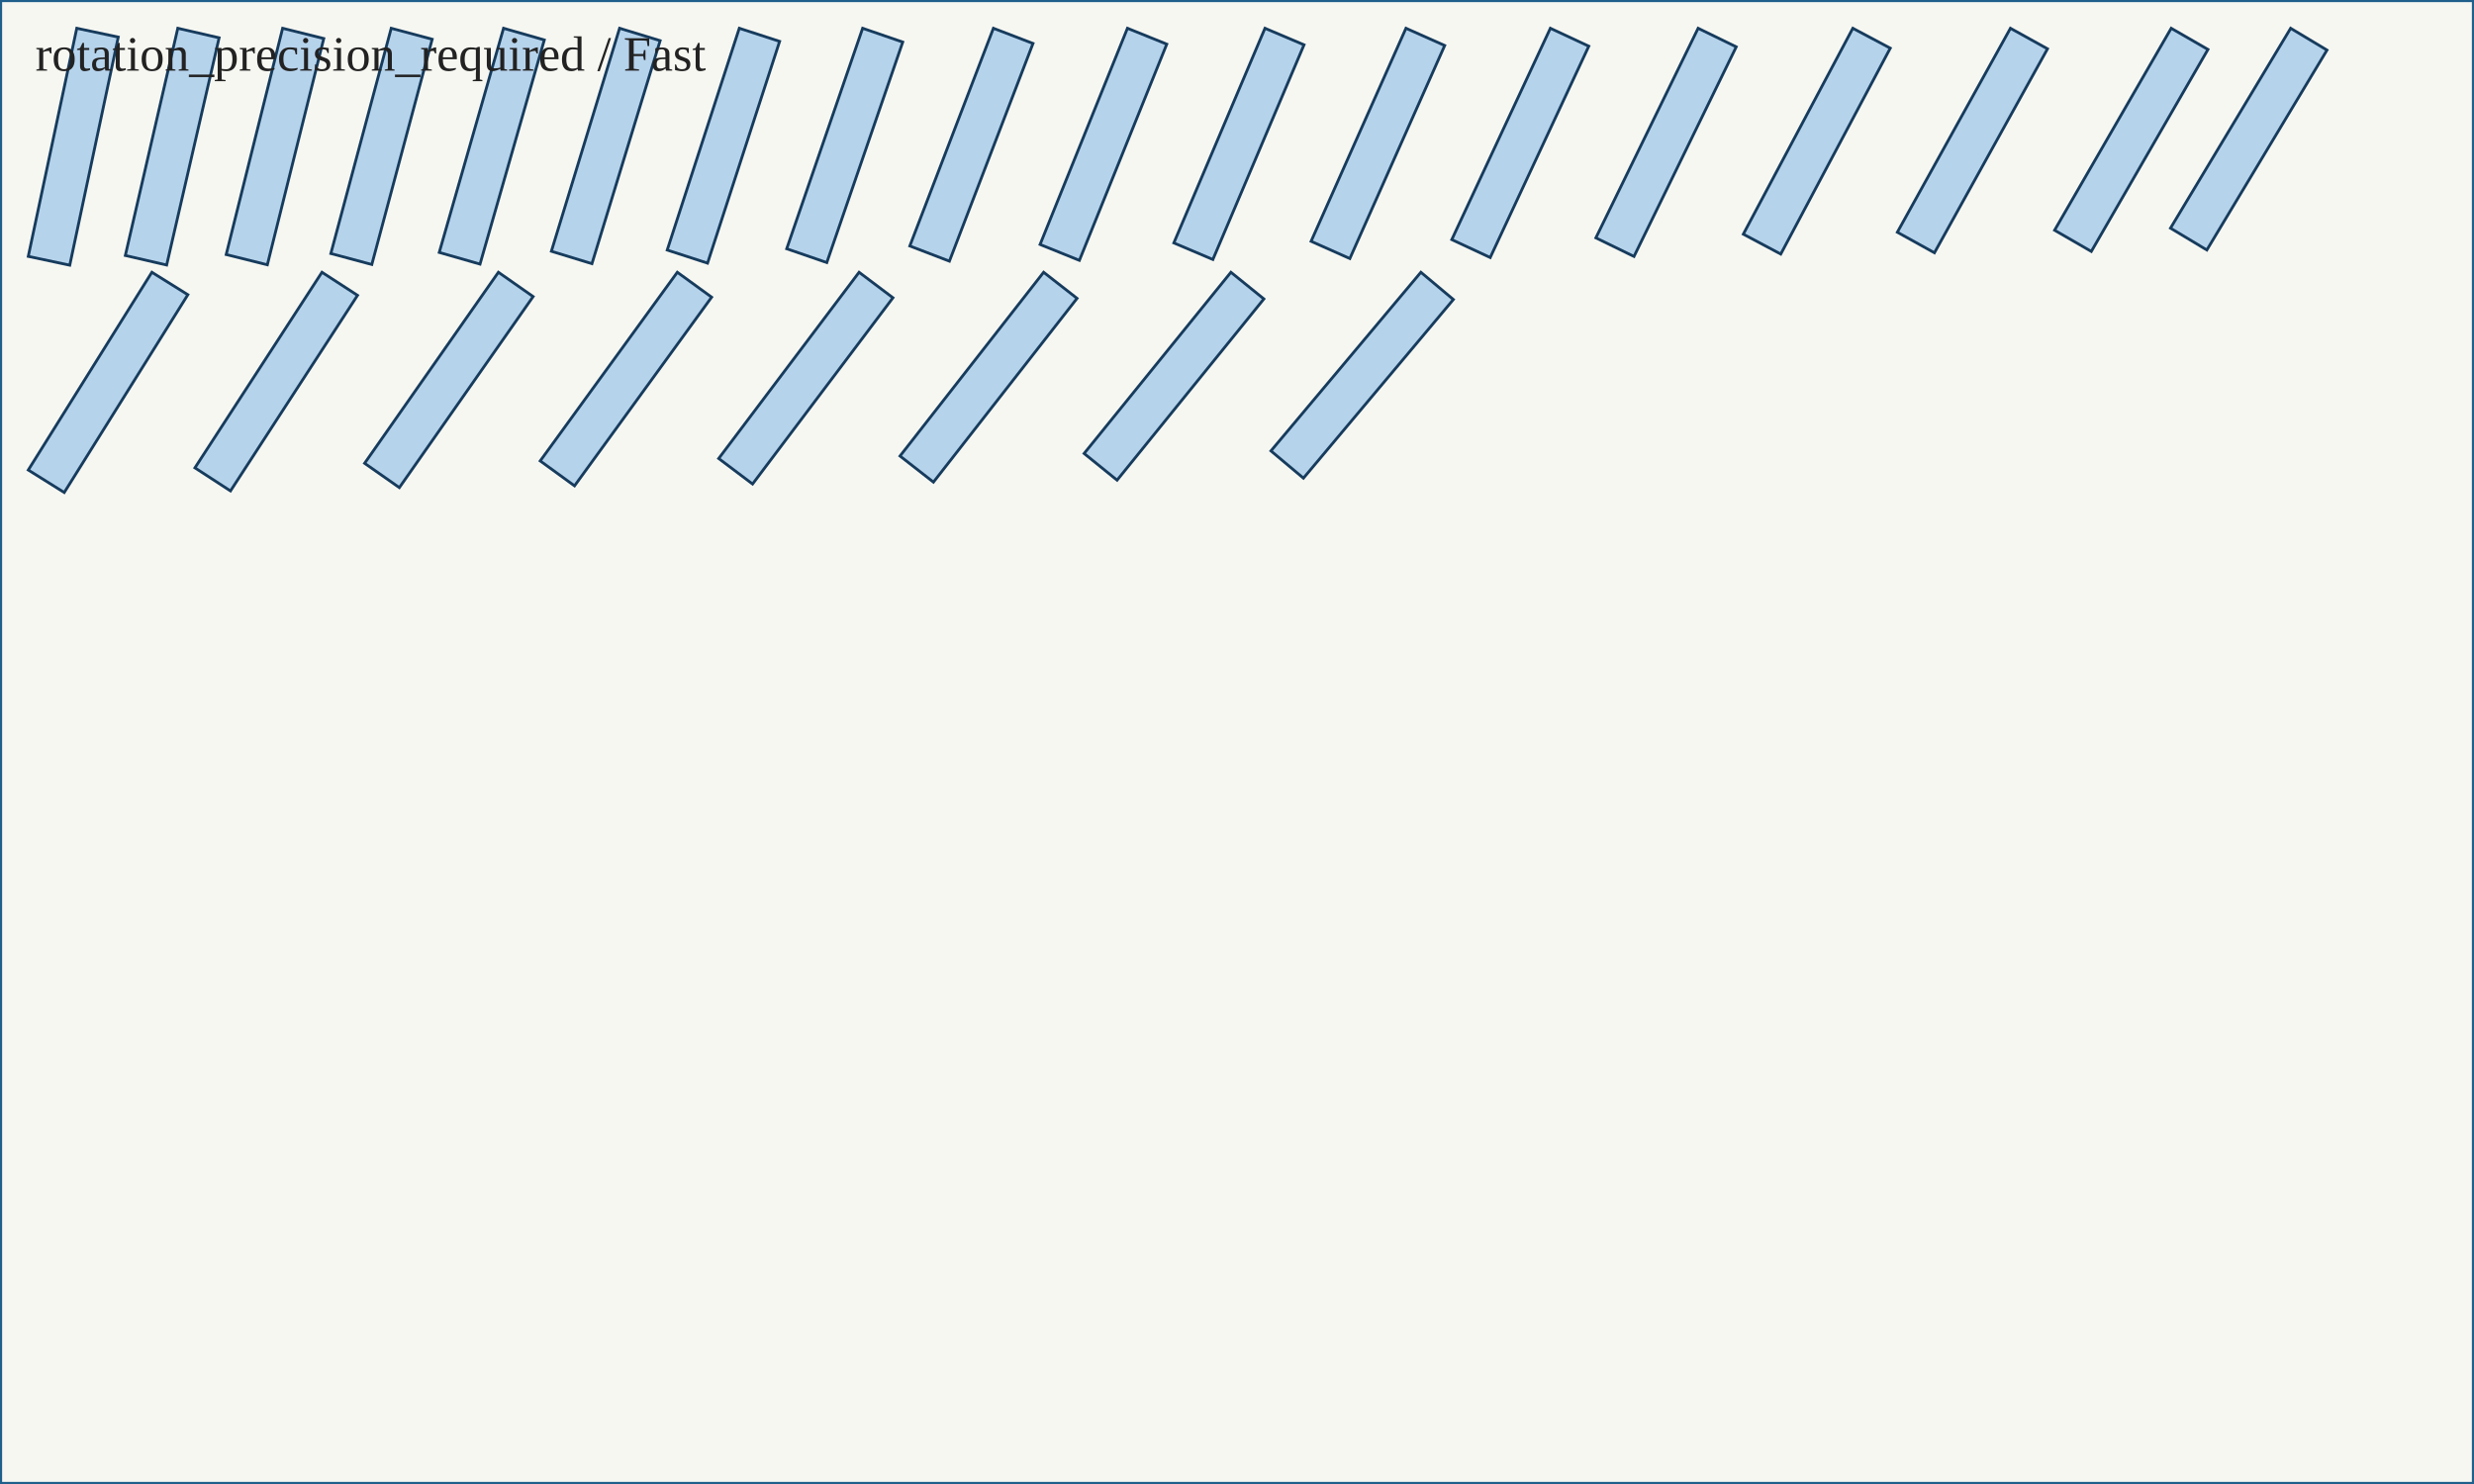
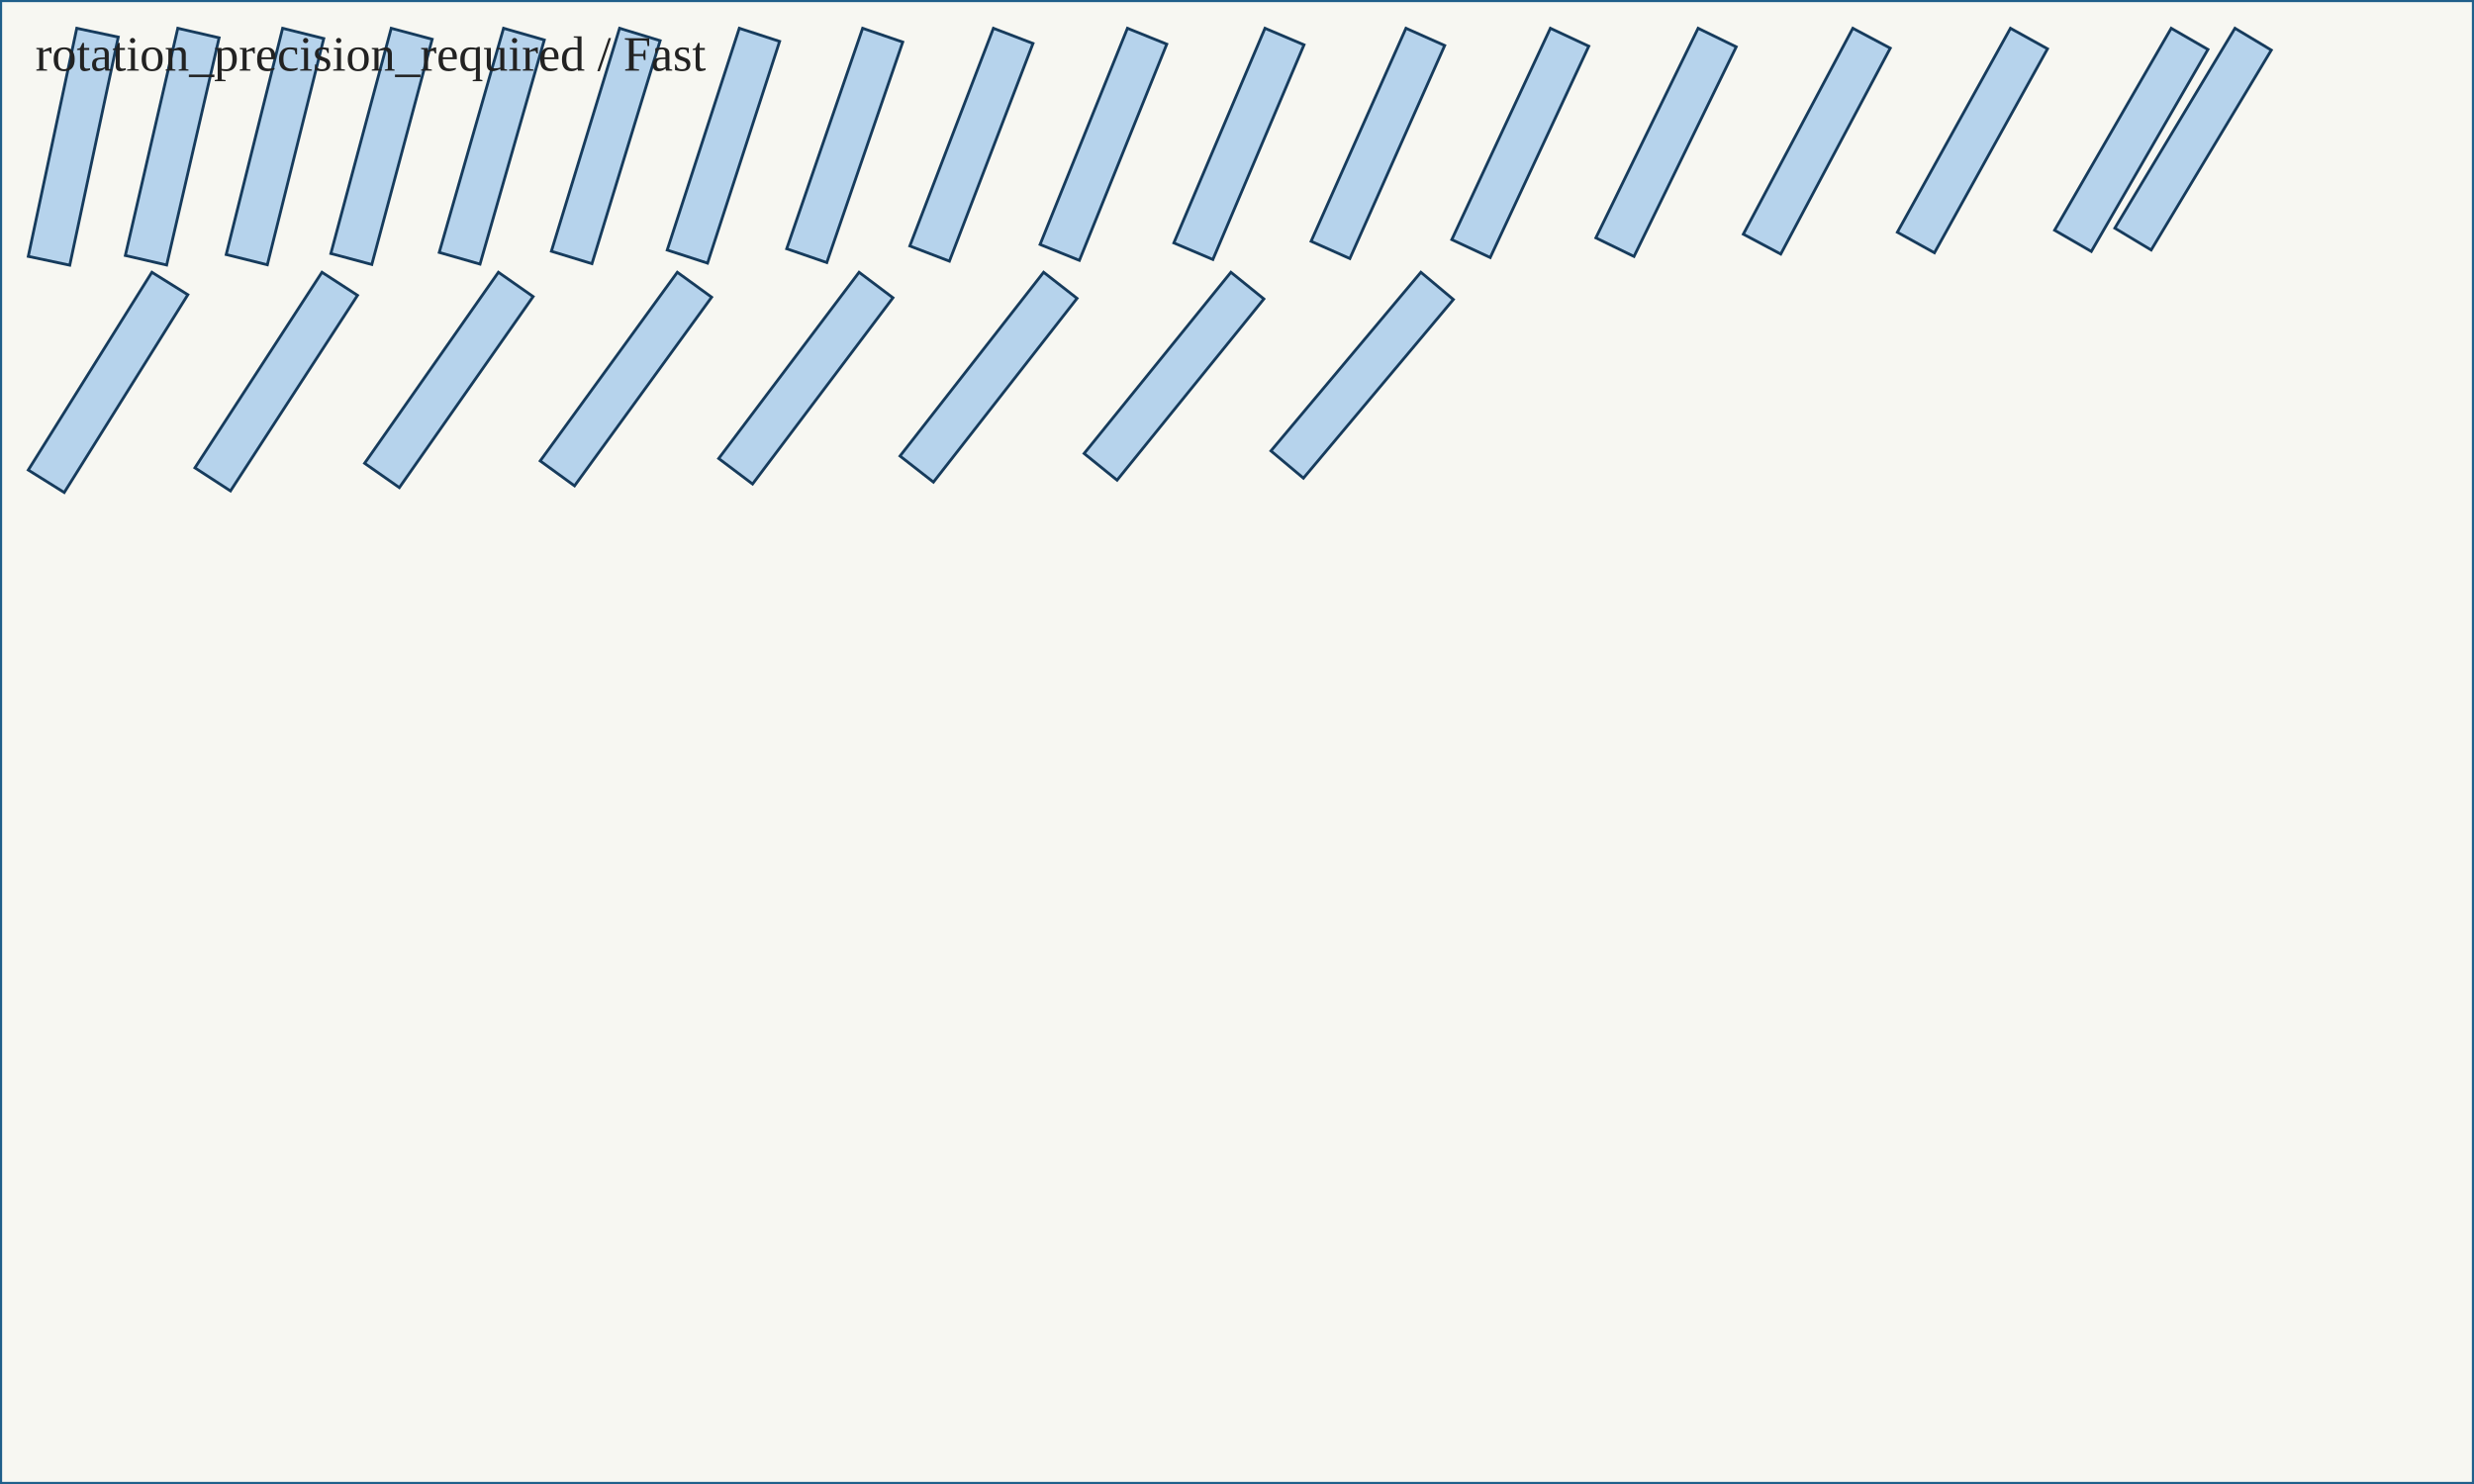
<svg xmlns="http://www.w3.org/2000/svg" width="700.000" height="420.000" viewBox="0 0 700.000 420.000">
  <rect x="0" y="0" width="700.000" height="420.000" fill="#f7f7f2" />
  <g fill="none" stroke="#2a2a2a" stroke-width="1.2">
    <path d="M 0.000 0.000 L 700.000 0.000 L 700.000 420.000 L 0.000 420.000 L 0.000 0.000 Z" stroke="#1f5f8b" />
  </g>
  <g fill="#86b8e7" fill-opacity="0.58" stroke="#163b5c" stroke-width="0.8">
    <g id="part-0">
      <path d="M 33.460 10.495 L 19.738 75.053 L 8.000 72.558 L 21.722 8.000 L 33.460 10.495 Z" />
    </g>
    <g id="part-1">
      <path d="M 255.424 11.907 L 233.936 74.311 L 222.590 70.404 L 244.077 8.000 L 255.424 11.907 Z" />
    </g>
    <g id="part-2">
      <path d="M 491.257 13.260 L 462.325 72.581 L 451.539 67.320 L 480.472 8.000 L 491.257 13.260 Z" />
    </g>
    <g id="part-3">
      <path d="M 101.161 83.588 L 65.215 138.941 L 55.151 132.405 L 91.097 77.053 L 101.161 83.588 Z" />
    </g>
    <g id="part-4">
      <path d="M 411.220 84.766 L 368.796 135.325 L 359.603 127.612 L 402.027 77.053 L 411.220 84.766 Z" />
    </g>
    <g id="part-5">
      <path d="M 220.590 11.708 L 200.195 74.478 L 188.782 70.770 L 209.177 8.000 L 220.590 11.708 Z" />
    </g>
    <g id="part-6">
      <path d="M 449.539 13.071 L 421.646 72.888 L 410.771 67.816 L 438.663 8.000 L 449.539 13.071 Z" />
    </g>
    <g id="part-7">
      <path d="M 53.151 83.412 L 18.177 139.383 L 8.000 133.024 L 42.975 77.053 L 53.151 83.412 Z" />
    </g>
    <g id="part-8">
      <path d="M 357.603 84.605 L 316.068 135.896 L 306.743 128.344 L 348.278 77.053 L 357.603 84.605 Z" />
    </g>
    <g id="part-9">
      <path d="M 186.782 11.508 L 167.486 74.625 L 156.010 71.116 L 175.306 8.000 L 186.782 11.508 Z" />
    </g>
    <g id="part-10">
      <path d="M 408.771 12.881 L 381.926 73.175 L 370.963 68.294 L 397.808 8.000 L 408.771 12.881 Z" />
    </g>
    <g id="part-11">
-       <path d="M 658.401 14.180 L 624.409 70.753 L 614.123 64.573 L 648.115 8.000 L 658.401 14.180 Z" />
+       <path d="M 642.651 14.180 L 608.659 70.753 L 598.373 64.573 L 632.365 8.000 L 642.651 14.180 Z" />
    </g>
    <g id="part-12">
      <path d="M 304.743 84.441 L 264.109 136.449 L 254.653 129.061 L 295.286 77.053 L 304.743 84.441 Z" />
    </g>
    <g id="part-13">
      <path d="M 124.283 71.443 L 142.475 8.000 L 154.010 11.308 L 135.818 74.751 L 124.283 71.443 Z" />
    </g>
    <g id="part-14">
      <path d="M 368.963 12.689 L 343.175 73.442 L 332.129 68.753 L 357.917 8.000 L 368.963 12.689 Z" />
    </g>
    <g id="part-15">
      <path d="M 624.723 14.000 L 591.723 71.158 L 581.330 65.158 L 614.330 8.000 L 624.723 14.000 Z" />
    </g>
    <g id="part-16">
      <path d="M 252.653 84.274 L 212.933 136.984 L 203.349 129.763 L 243.069 77.053 L 252.653 84.274 Z" />
    </g>
    <g id="part-17">
      <path d="M 122.283 11.106 L 105.201 74.857 L 93.610 71.751 L 110.692 8.000 L 122.283 11.106 Z" />
    </g>
    <g id="part-18">
      <path d="M 330.129 12.495 L 305.405 73.689 L 294.279 69.194 L 319.003 8.000 L 330.129 12.495 Z" />
    </g>
    <g id="part-19">
      <path d="M 579.330 13.818 L 547.333 71.543 L 536.838 65.725 L 568.835 8.000 L 579.330 13.818 Z" />
    </g>
    <g id="part-20">
      <path d="M 201.349 84.106 L 162.556 137.501 L 152.847 130.448 L 191.641 77.053 L 201.349 84.106 Z" />
    </g>
    <g id="part-21">
      <path d="M 91.610 10.903 L 75.643 74.943 L 63.999 72.040 L 79.966 8.000 L 91.610 10.903 Z" />
    </g>
    <g id="part-22">
      <path d="M 292.279 12.300 L 268.627 73.917 L 257.424 69.616 L 281.076 8.000 L 292.279 12.300 Z" />
    </g>
    <g id="part-23">
      <path d="M 534.838 13.634 L 503.852 71.908 L 493.257 66.275 L 524.242 8.000 L 534.838 13.634 Z" />
    </g>
    <g id="part-24">
      <path d="M 150.847 83.936 L 112.991 138.000 L 103.161 131.117 L 141.018 77.053 L 150.847 83.936 Z" />
    </g>
    <g id="part-25">
      <path d="M 61.999 10.699 L 47.152 75.008 L 35.460 72.308 L 50.307 8.000 L 61.999 10.699 Z" />
    </g>
  </g>
  <text x="10" y="20" font-size="14" fill="#222">rotation_precision_required / Fast</text>
</svg>
